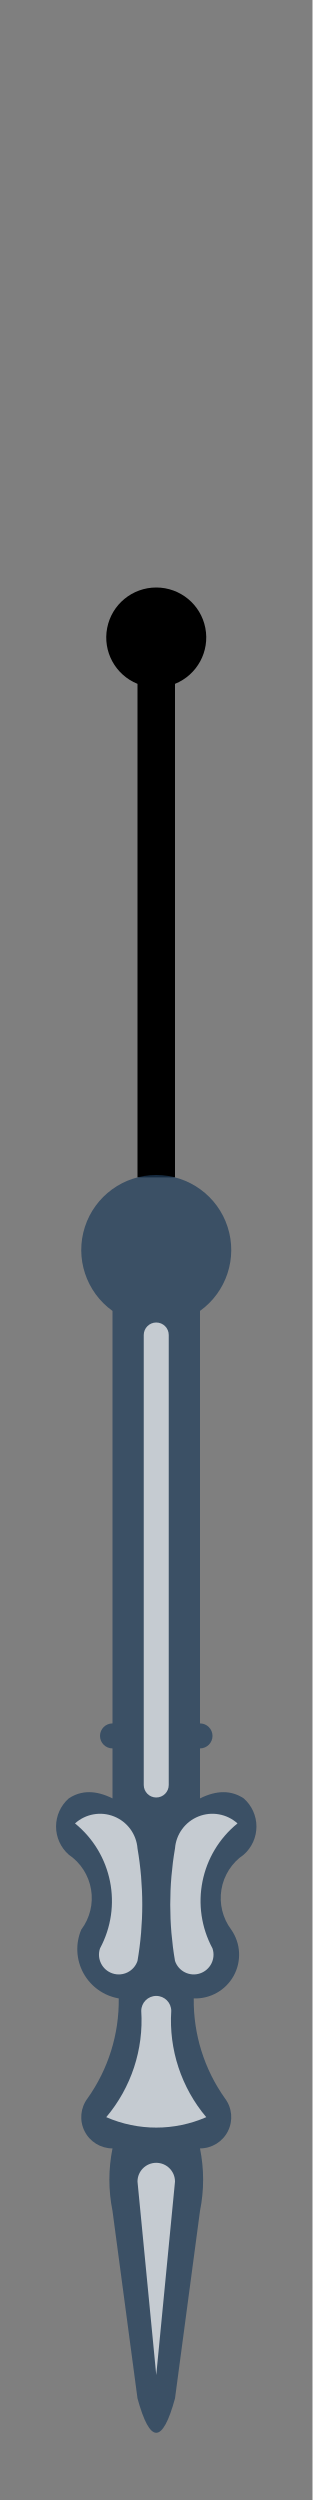
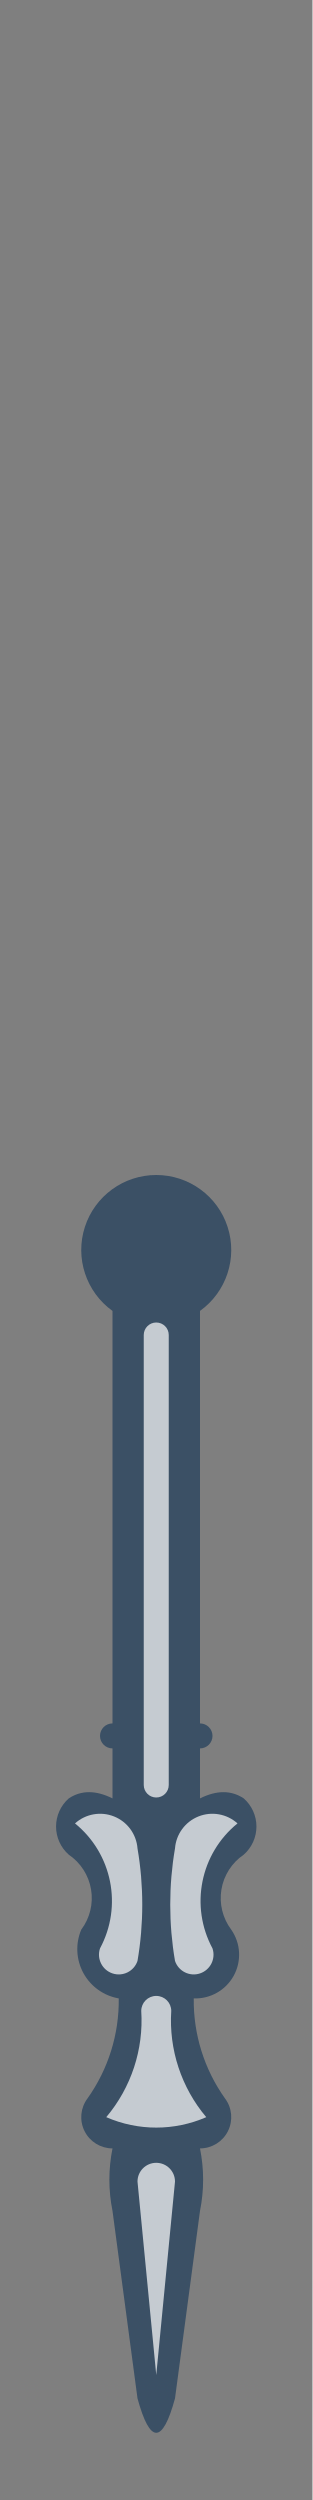
<svg xmlns="http://www.w3.org/2000/svg" version="1.1" width="25cm" height="200cm" viewBox="-12.5 -100 25 200">
  <defs>
    <style type="text/css">
 #bgnd { fill:#7F7F7F; stroke:none; }
 #hand { fill:rgba(30,60,90,.7); stroke:none; }
 .deco { fill:rgba(255,255,255,.7); stroke:none; }
</style>
  </defs>
  <rect id="bgnd" x="-12.5" y="-100" width="25" height="200" />
  <g id="MNS">
-     <path id="cpx" class="contrapeso" d="M -1.5 -5.809 V -45.292 A 4 4 0 1 1 1.5 -45.292 V -5.809 Z" />
    <path id="hand" d="M -3.5 4.873 A 6 6 0 1 1 3.5 4.873 V 37.873 A 1 1 0 0 1 3.5 39.873 V 43.873 Q 5.5 42.873 7 43.873 A 3 3 0 0 1 7 48.373 A 4.2 4.2 0 0 0 6 54.373 A 3.5 3.5 0 0 1 3 59.873 A 13.5 13.5 0 0 0 5.5 67.873 A 2.5 2.5 0 0 1 3.5 71.873 Q 4 74.373 3.5 76.873 L 1.5 91.873 Q 0 97.373 -1.5 91.873 L -3.5 76.873 Q -4 74.373 -3.5 71.873 A 2.5 2.5 0 0 1 -5.5 67.873 A 13.5 13.5 0 0 0 -3 59.873 A 4 4 0 0 1 -6 54.373 A 4.2 4.2 0 0 0 -7 48.373 A 3 3 0 0 1 -7 43.873 Q -5.5 42.873 -3.5 43.873 V 39.873 A 1 1 0 0 1 -3.5 37.873 V 4.873 Z" />
    <path id="strip" class="deco" d="M -1 6.8 V 42.8 A 1 1 0 0 0 1 42.8 V 6.8 A 1 1 0 0 0 -1 6.8 Z" />
    <path id="d_left" class="deco" d="M -1.5 47.873 A 3 3 0 0 0 -6.5 45.873 A 8 8 0 0 1 -4.5 55.873 A 1.5 1.5 0 0 0 -1.5 56.873 A 18 12 90 0 0 -1.5 47.873 Z" />
    <path id="d_right" class="deco" d="M 6.5 45.873 A 3 3 0 0 0 1.5 47.873 A 18 12.0 90 0 0 1.5 56.873 A 1.5 1.5 0 0 0 4.5 55.873 A 8 8 0 0 1 6.5 45.873 Z" />
    <path id="d_far" class="deco" d="M 1.2 60.873 A 1.2 1.2 0 0 0 -1.2 60.873 A 12 12 0 0 1 -4 69.373 A 10 10 0 0 0 4 69.373 A 12 12 0 0 1 1.2 60.873 Z" />
    <path id="d_spitz" class="deco" d="M -1.5 74.525 A 1.5 1.5 0 1 1 1.5 74.525 L 0 90 L -1.5 74.525 Z" />
  </g>
</svg>
